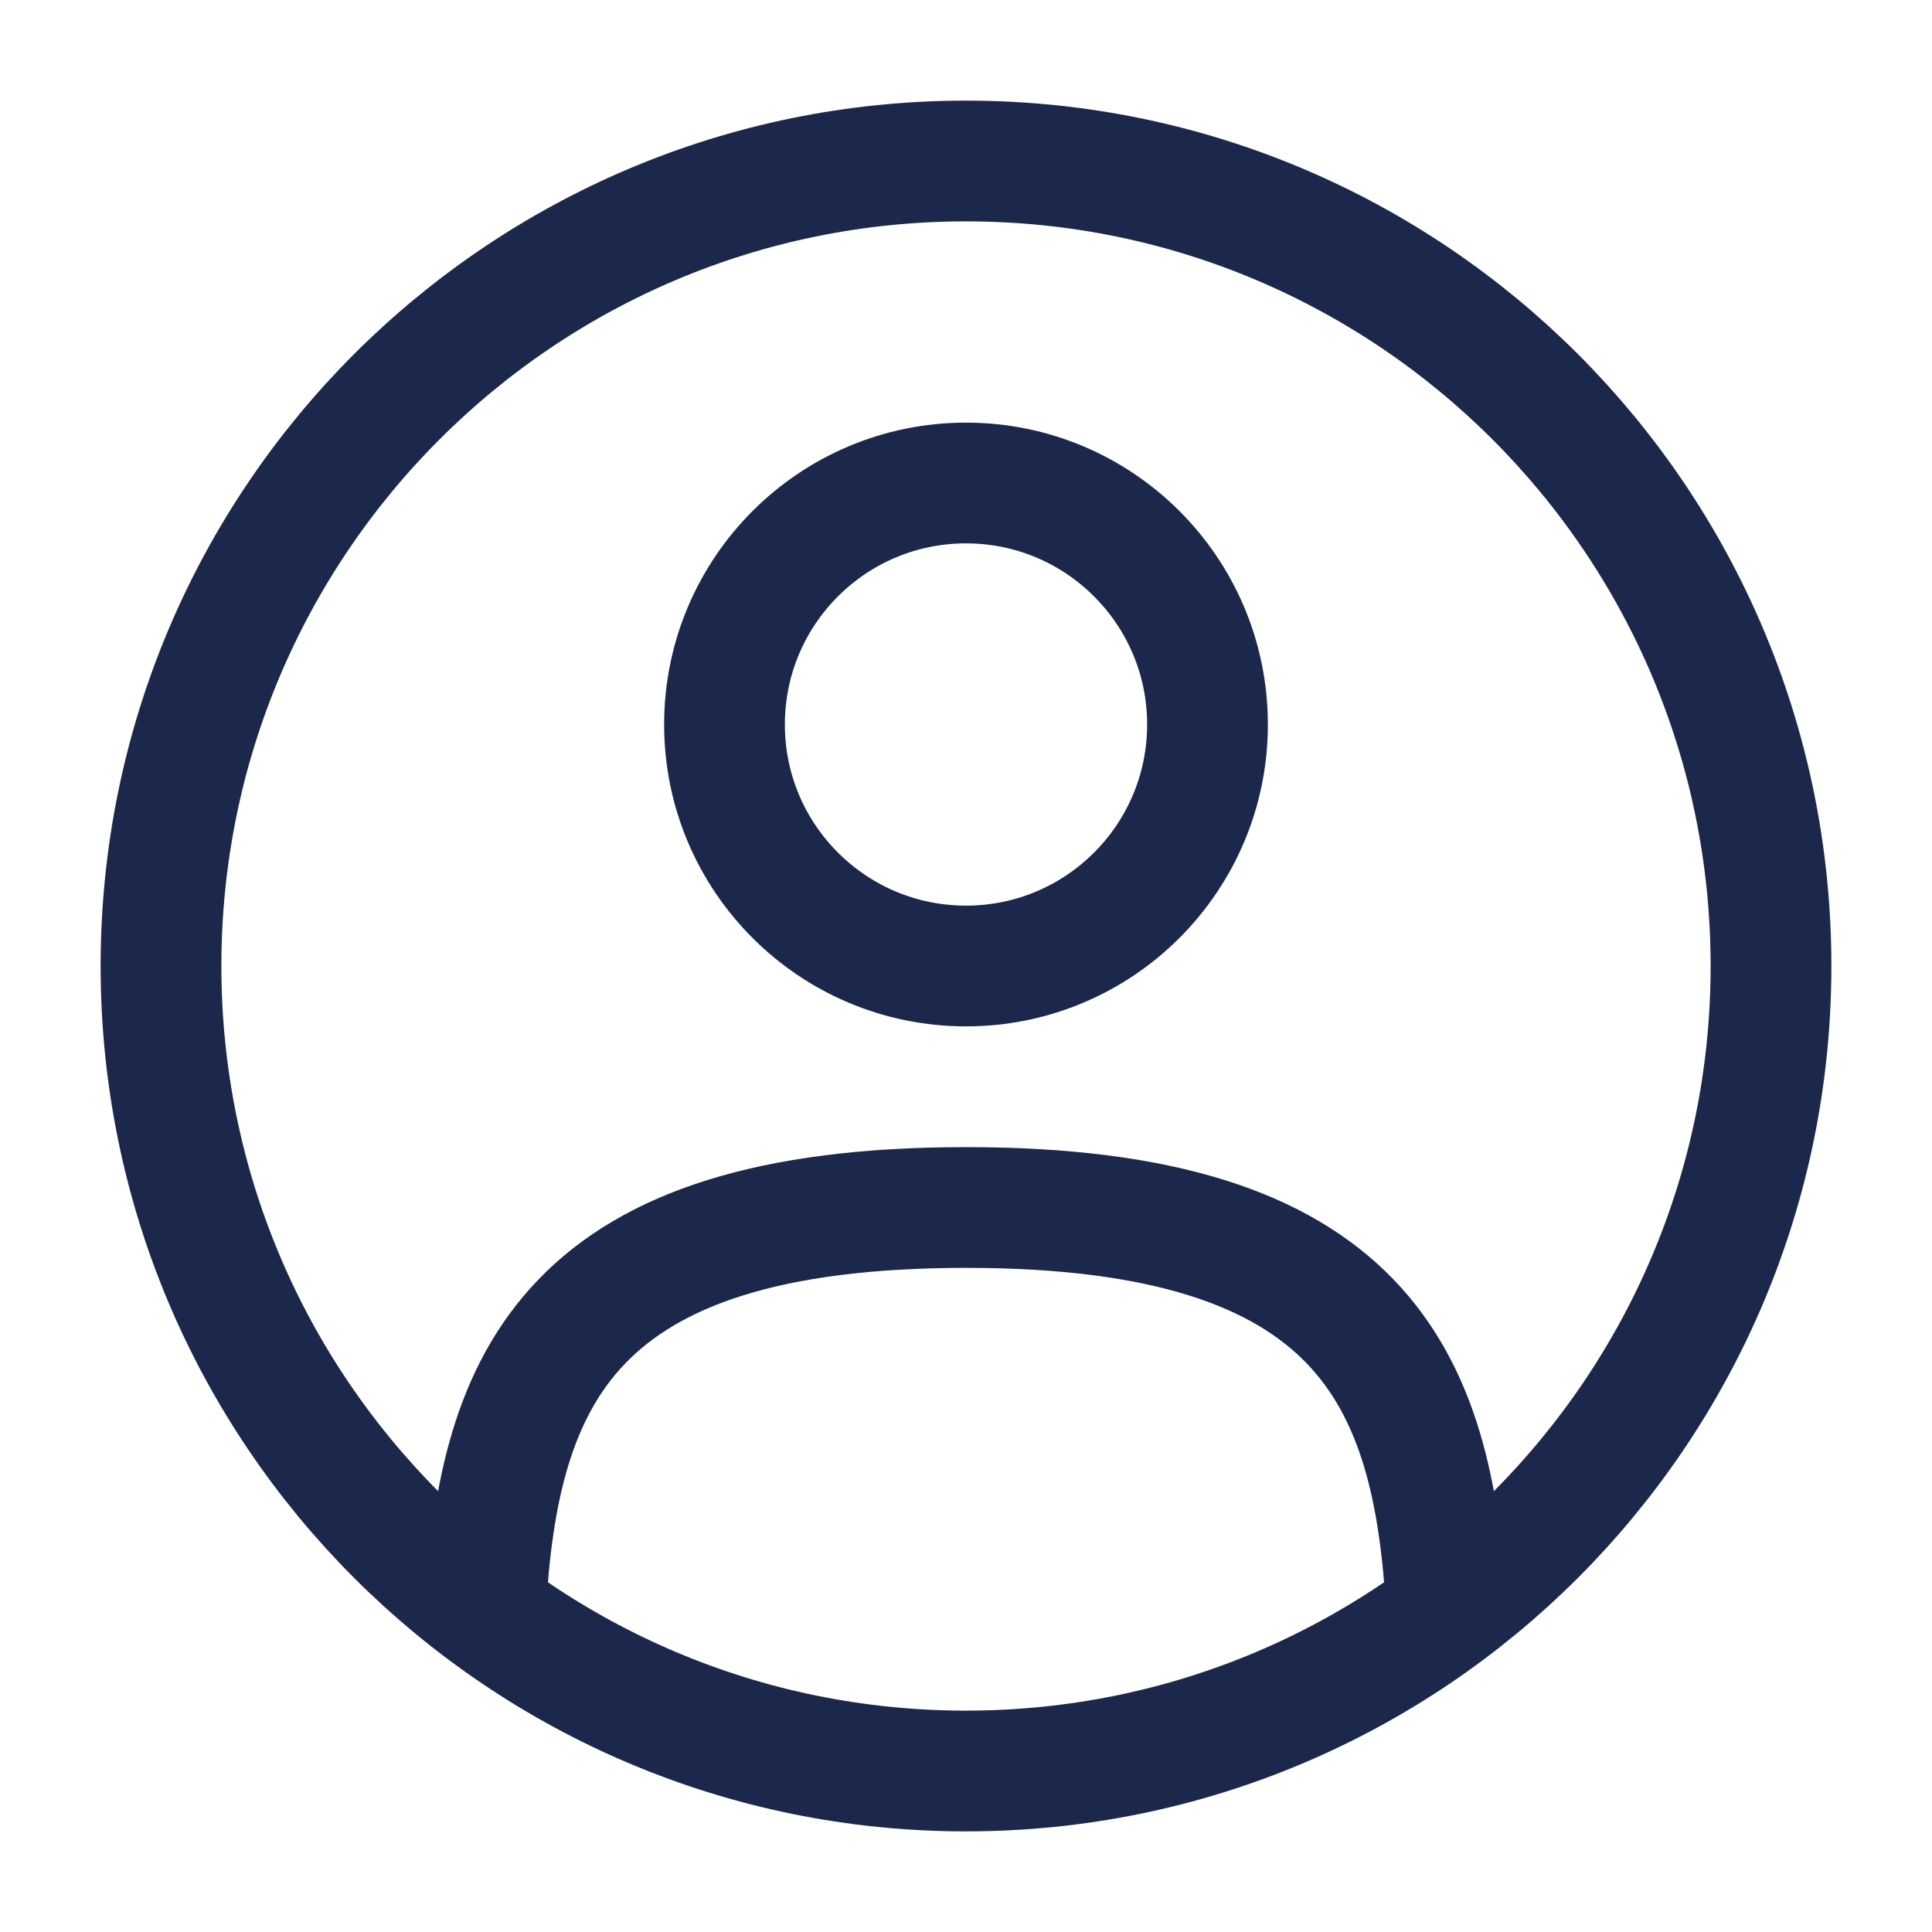
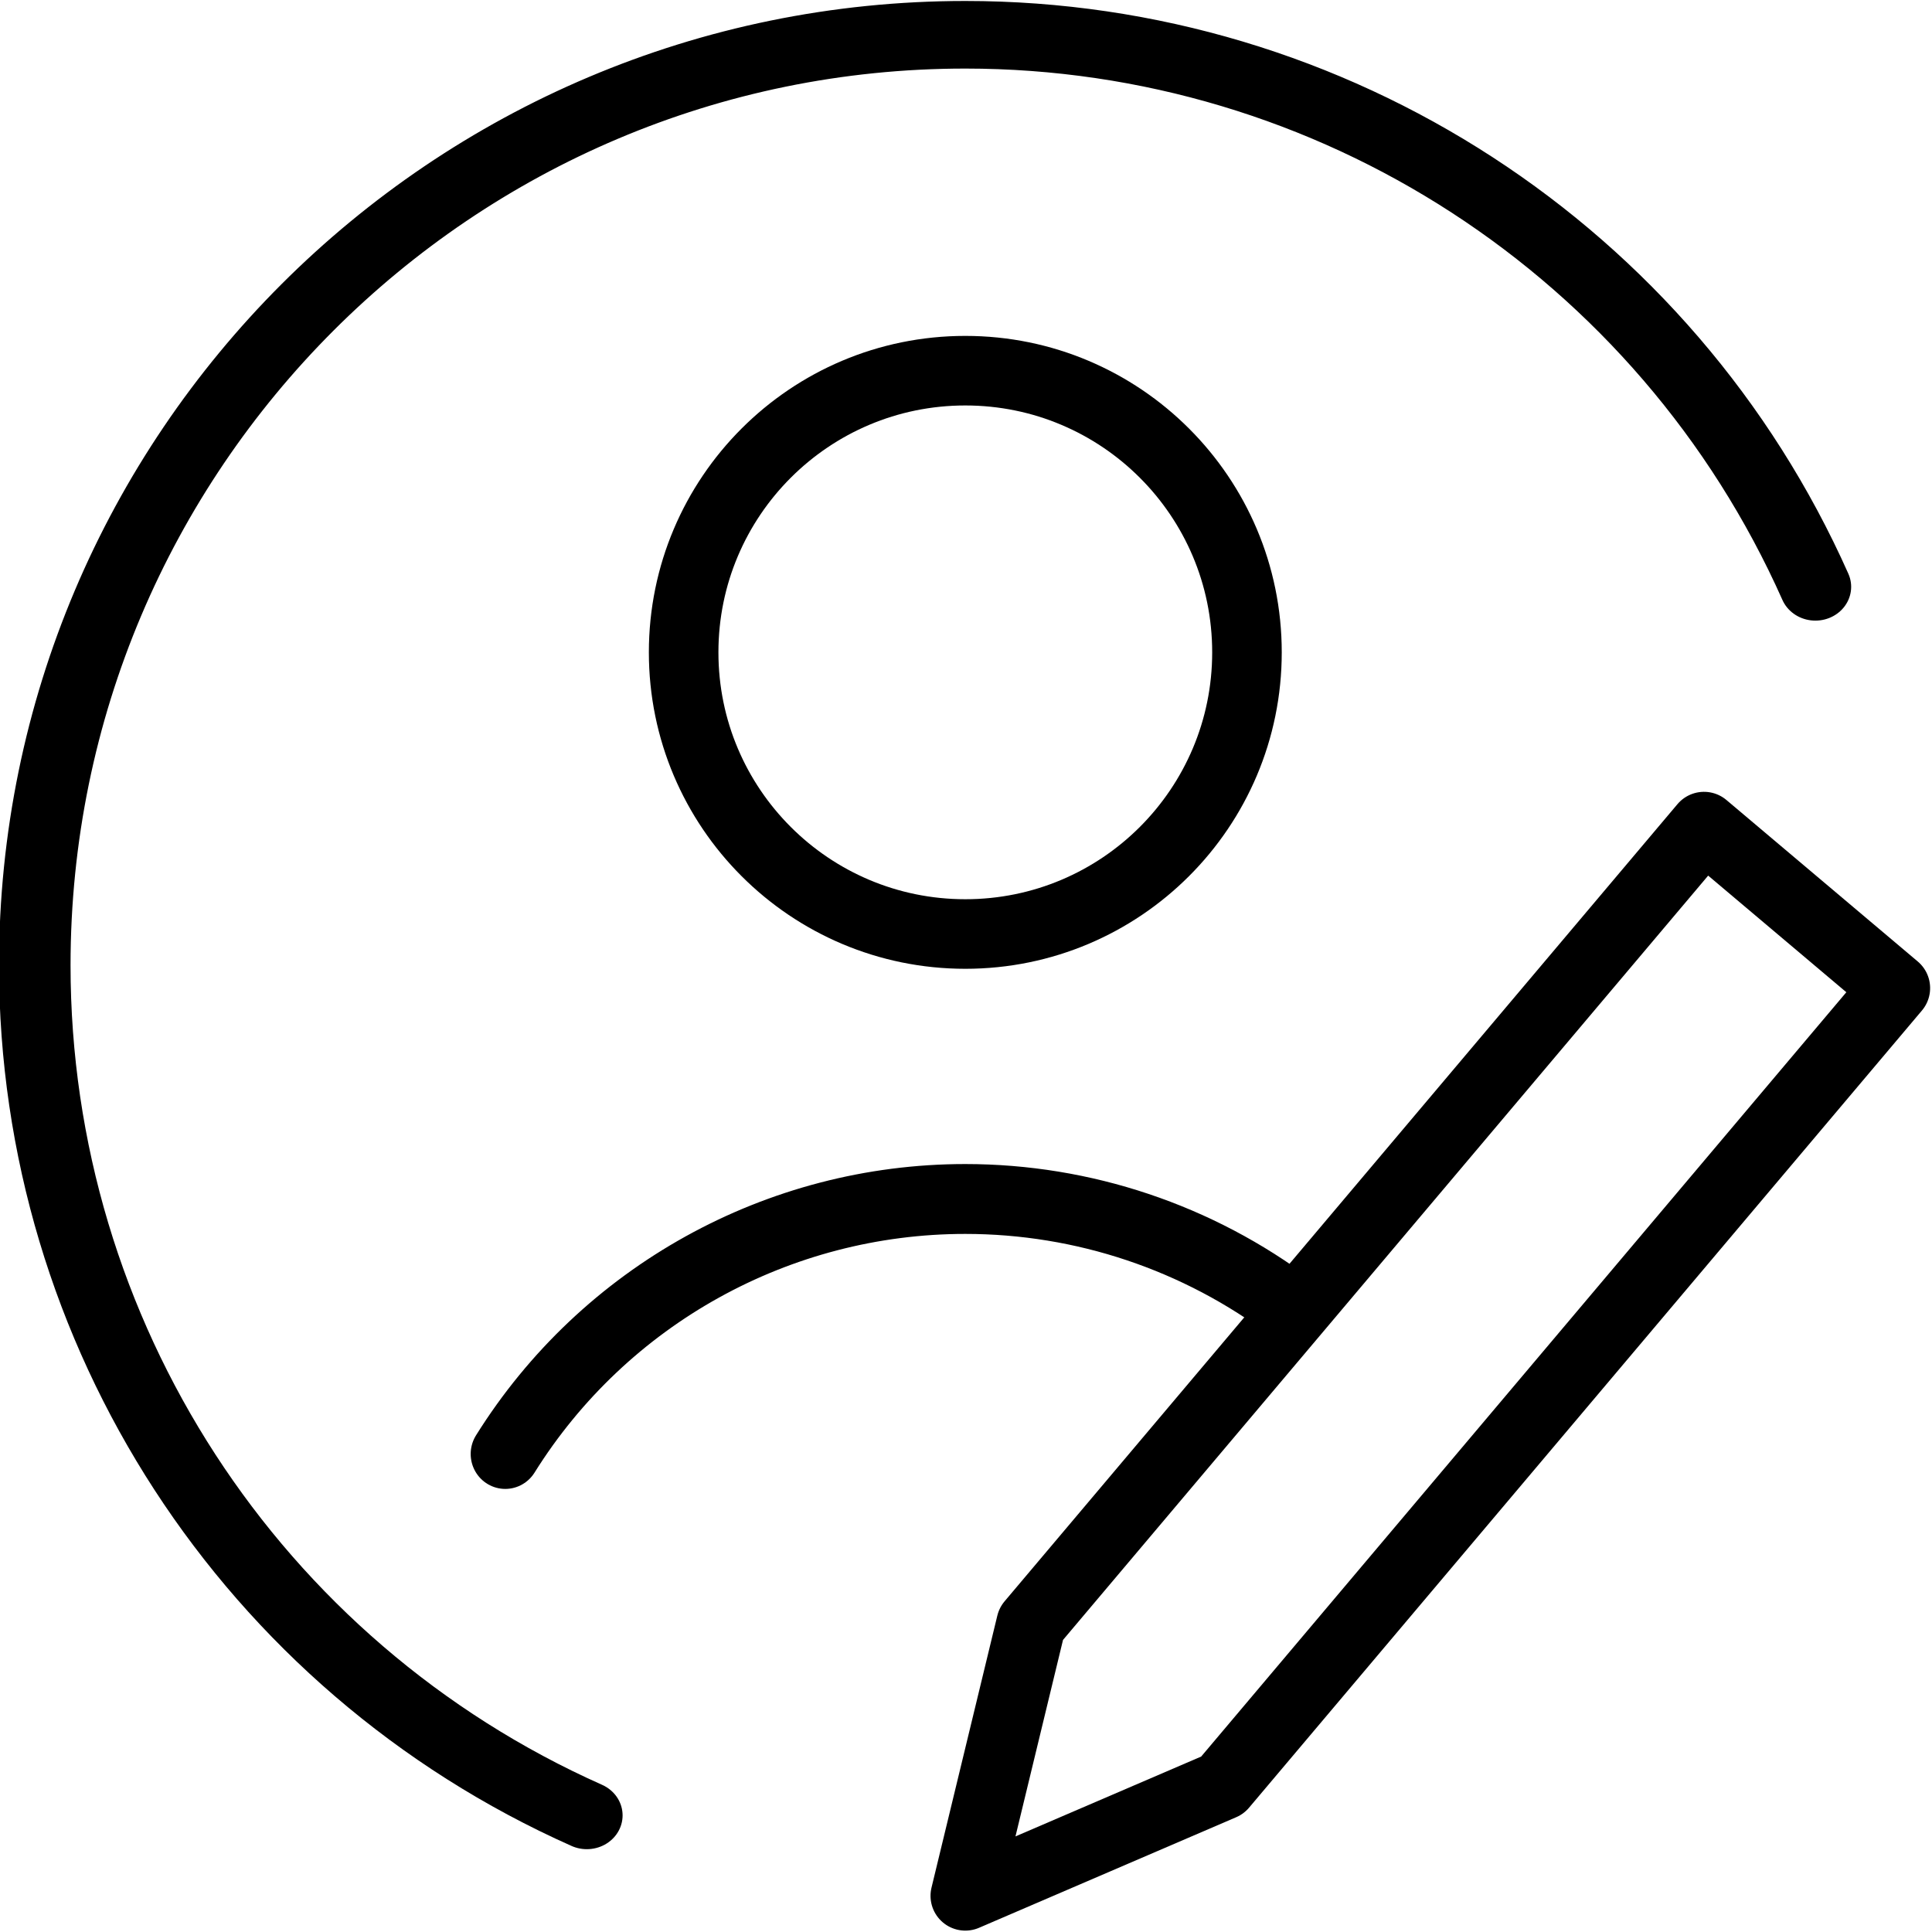
- <svg xmlns="http://www.w3.org/2000/svg" width="800px" height="800px" viewBox="0 0 24 24" fill="none">
-   <circle cx="12" cy="9" r="3" stroke="#1C274C" stroke-width="1.5" />
-   <circle cx="12" cy="12" r="10" stroke="#1C274C" stroke-width="1.5" />
-   <path d="M17.969 20C17.81 17.108 16.925 15 12 15C7.075 15 6.19 17.108 6.031 20" stroke="#1C274C" stroke-width="1.5" stroke-linecap="round" />
+ <svg xmlns="http://www.w3.org/2000/svg" width="100%" height="100%" viewBox="0 0 463 463" version="1.1" xml:space="preserve" style="fill-rule:evenodd;clip-rule:evenodd;stroke-linecap:round;stroke-linejoin:round;stroke-miterlimit:1.5;">
+   <g transform="matrix(1,0,0,1,-268.6667,-268.6667)">
+     <g transform="matrix(0.888158,0,0,0.888158,61.25,54.63816)">
+       <circle cx="494" cy="417" r="76" style="fill:rgb(235,235,235);fill-opacity:0;stroke:currentColor;stroke-width:18.77px;" />
+     </g>
+     <g transform="matrix(1.287129,0,0,1.3,-121.6832,-160.3)">
+       <path d="M543.866,571.198C526.336,558.091 504.967,551 483,551C448.173,551 415.803,568.765 397.347,598.008C415.803,568.765 448.173,551 483,551C504.967,551 526.336,558.091 543.866,571.198Z" style="fill:rgb(235,235,235);fill-opacity:0;stroke:currentColor;stroke-width:12.88px;" />
+     </g>
+     <g transform="matrix(2.896104,0,0,2.736196,-206.6494,-620.4724)">
+       <path d="M314.343,376.351C301.974,346.945 274.411,328 244,328C201.503,328 167,364.519 167,409.5C167,441.689 184.899,470.862 212.681,483.954C184.899,470.862 167,441.689 167,409.5C167,364.519 201.503,328 244,328C274.411,328 301.974,346.945 314.343,376.351Z" style="fill:rgb(235,235,235);fill-opacity:0;stroke:currentColor;stroke-width:5.92px;" />
+     </g>
+     <g transform="matrix(0.764162,0.645025,-0.645025,0.764162,228.6444,-304.3101)">
+       <path d="M840,300L900,300L900,550L870,610L840,550L840,300Z" style="fill:rgb(235,235,235);fill-opacity:0;stroke:currentColor;stroke-width:16.67px;" />
+     </g>
+   </g>
</svg>
